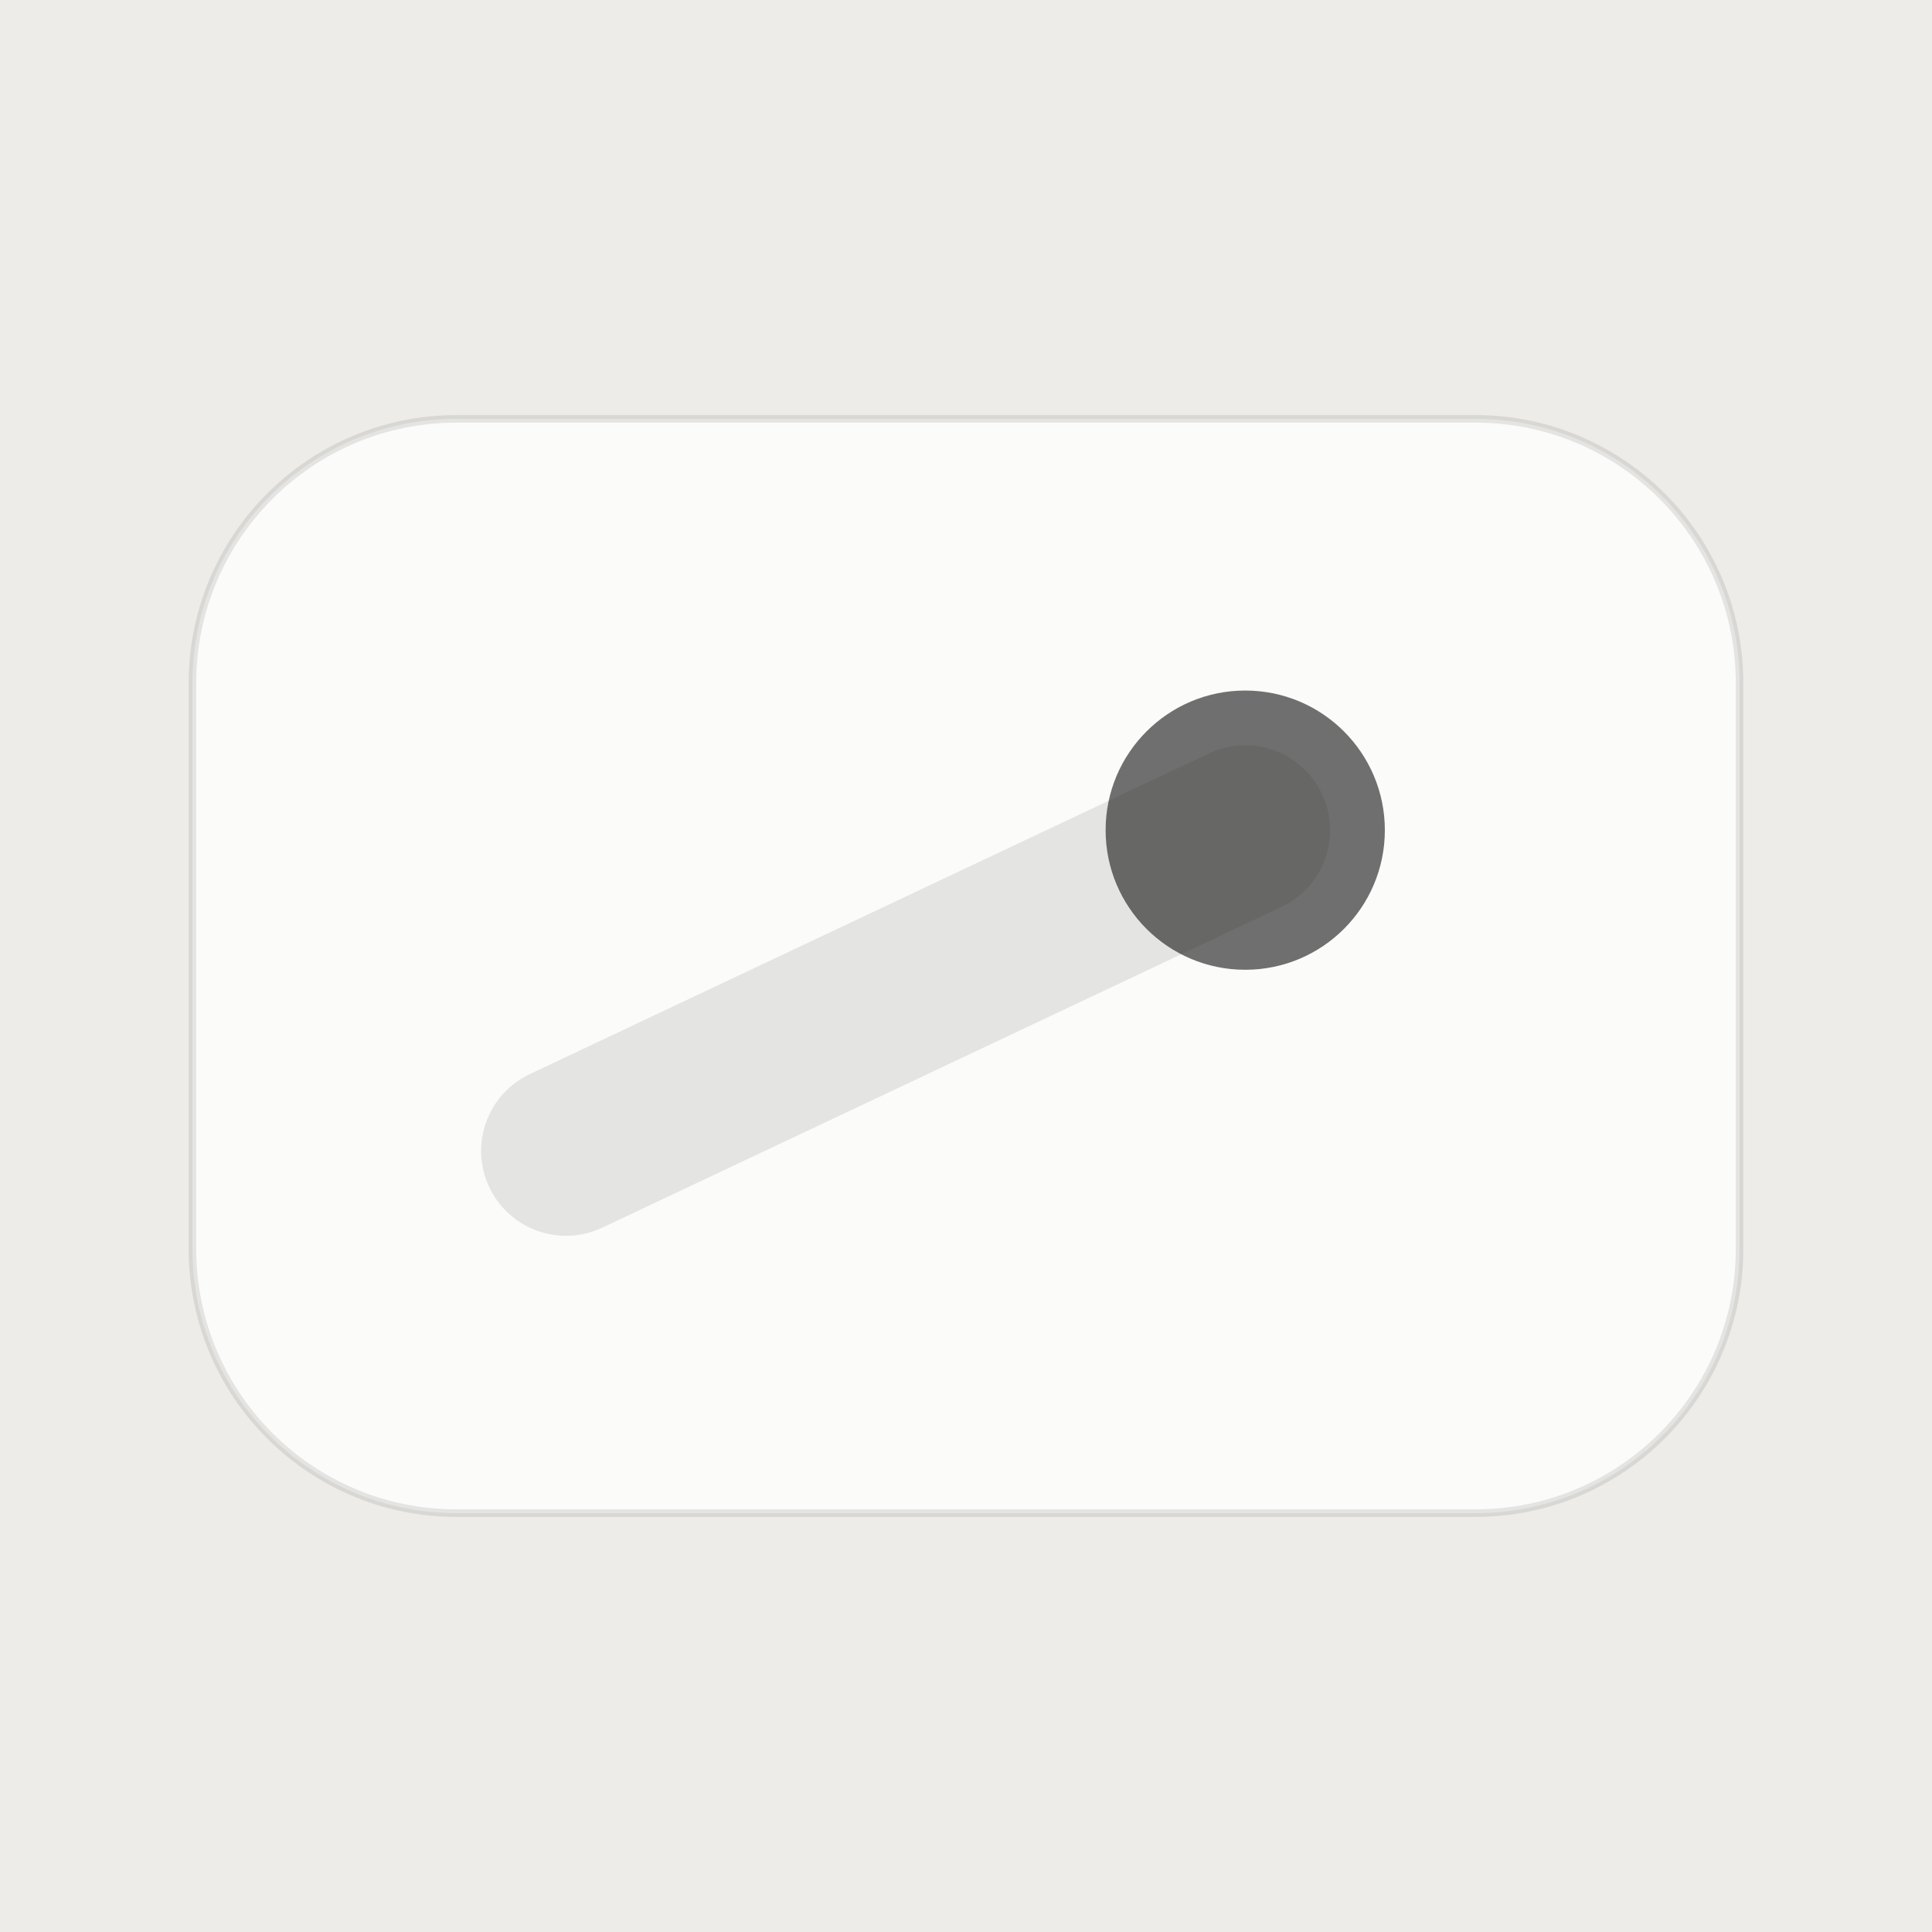
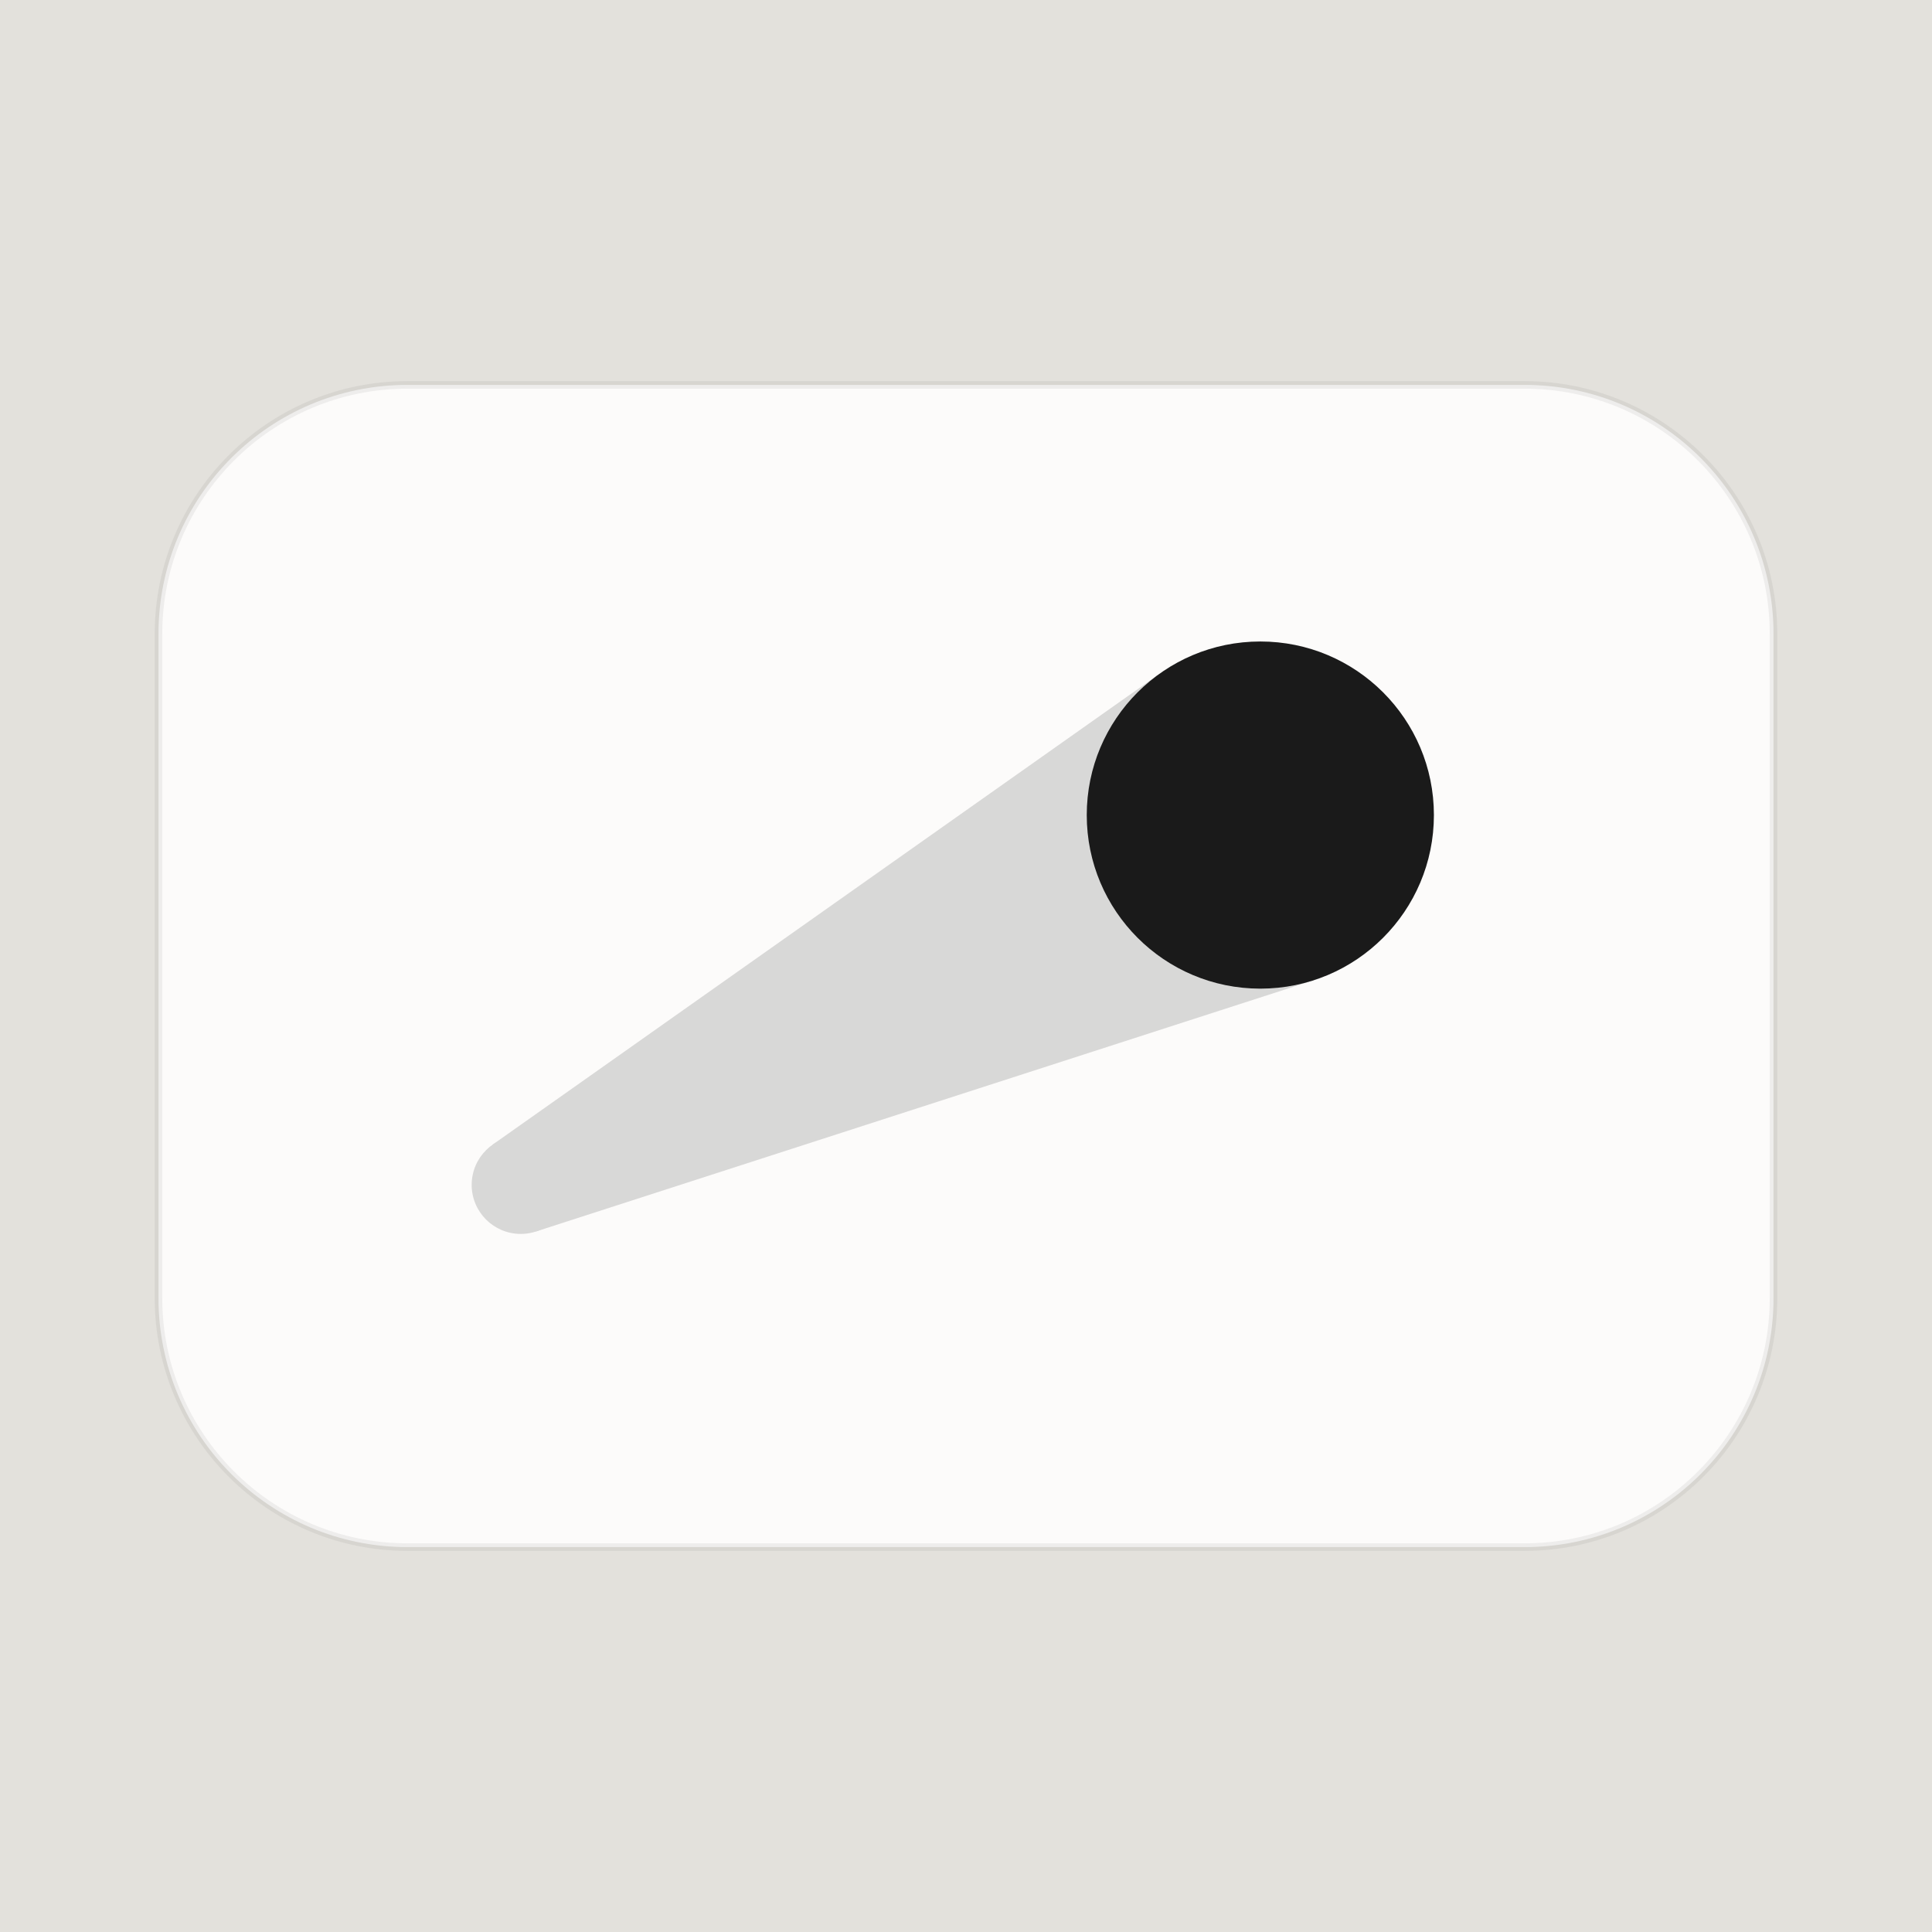
<svg xmlns="http://www.w3.org/2000/svg" width="1024" height="1024" viewBox="0 0 1024 1024">
-   <rect width="1024" height="1024" fill="#EDECE8" />
-   <rect x="102" y="222" width="820" height="580" rx="140" fill="#FBFBF9" stroke="#1A1A1A" stroke-opacity="0.10" stroke-width="4" />
-   <line x1="300" y1="610" x2="660" y2="440" stroke="#1A1A1A" stroke-opacity="0.1" stroke-width="90" stroke-linecap="round" />
-   <circle cx="660" cy="440" r="74" fill="#1A1A1A" fill-opacity="0.62" />
+   <rect width="1024" height="1024" fill="#E3E1DC" />
+   <rect x="84" y="204" width="856" height="616" rx="132" fill="#FCFBFA" stroke="#1A1A1A" stroke-opacity="0.06" stroke-width="4" />
+   <g fill="#1A1A1A" opacity="0.16">
+     <circle cx="276" cy="628" r="26" />
+     <polygon points="261.00,606.76 614.93,356.85 696.28,519.54 283.99,652.74" />
+   </g>
+   <circle cx="668" cy="432" r="92" fill="#1A1A1A" />
</svg>
